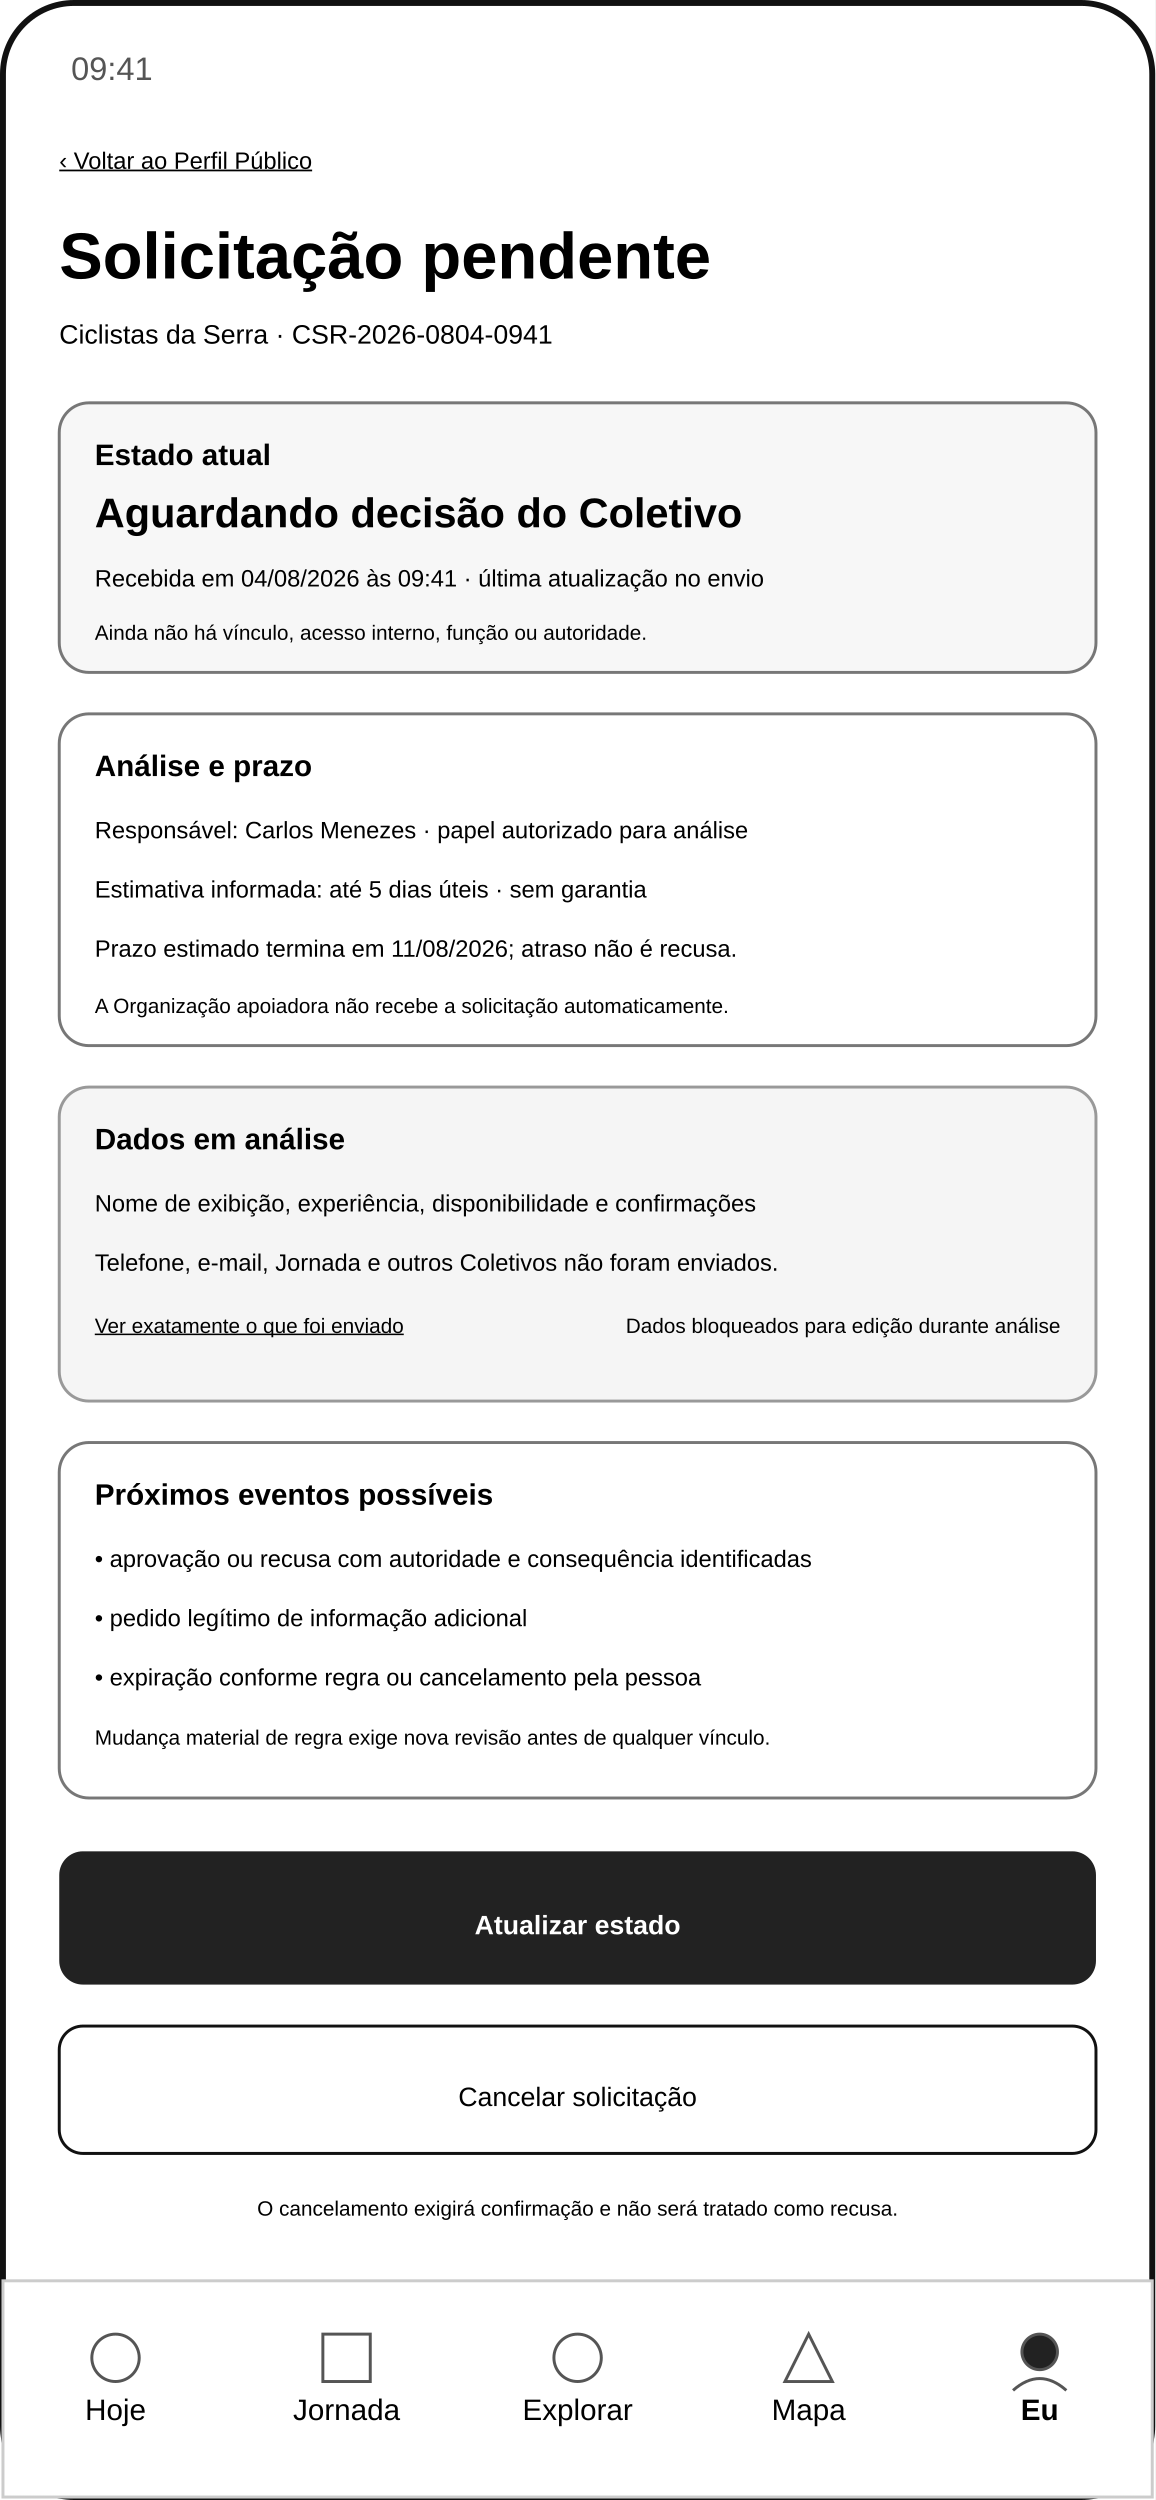
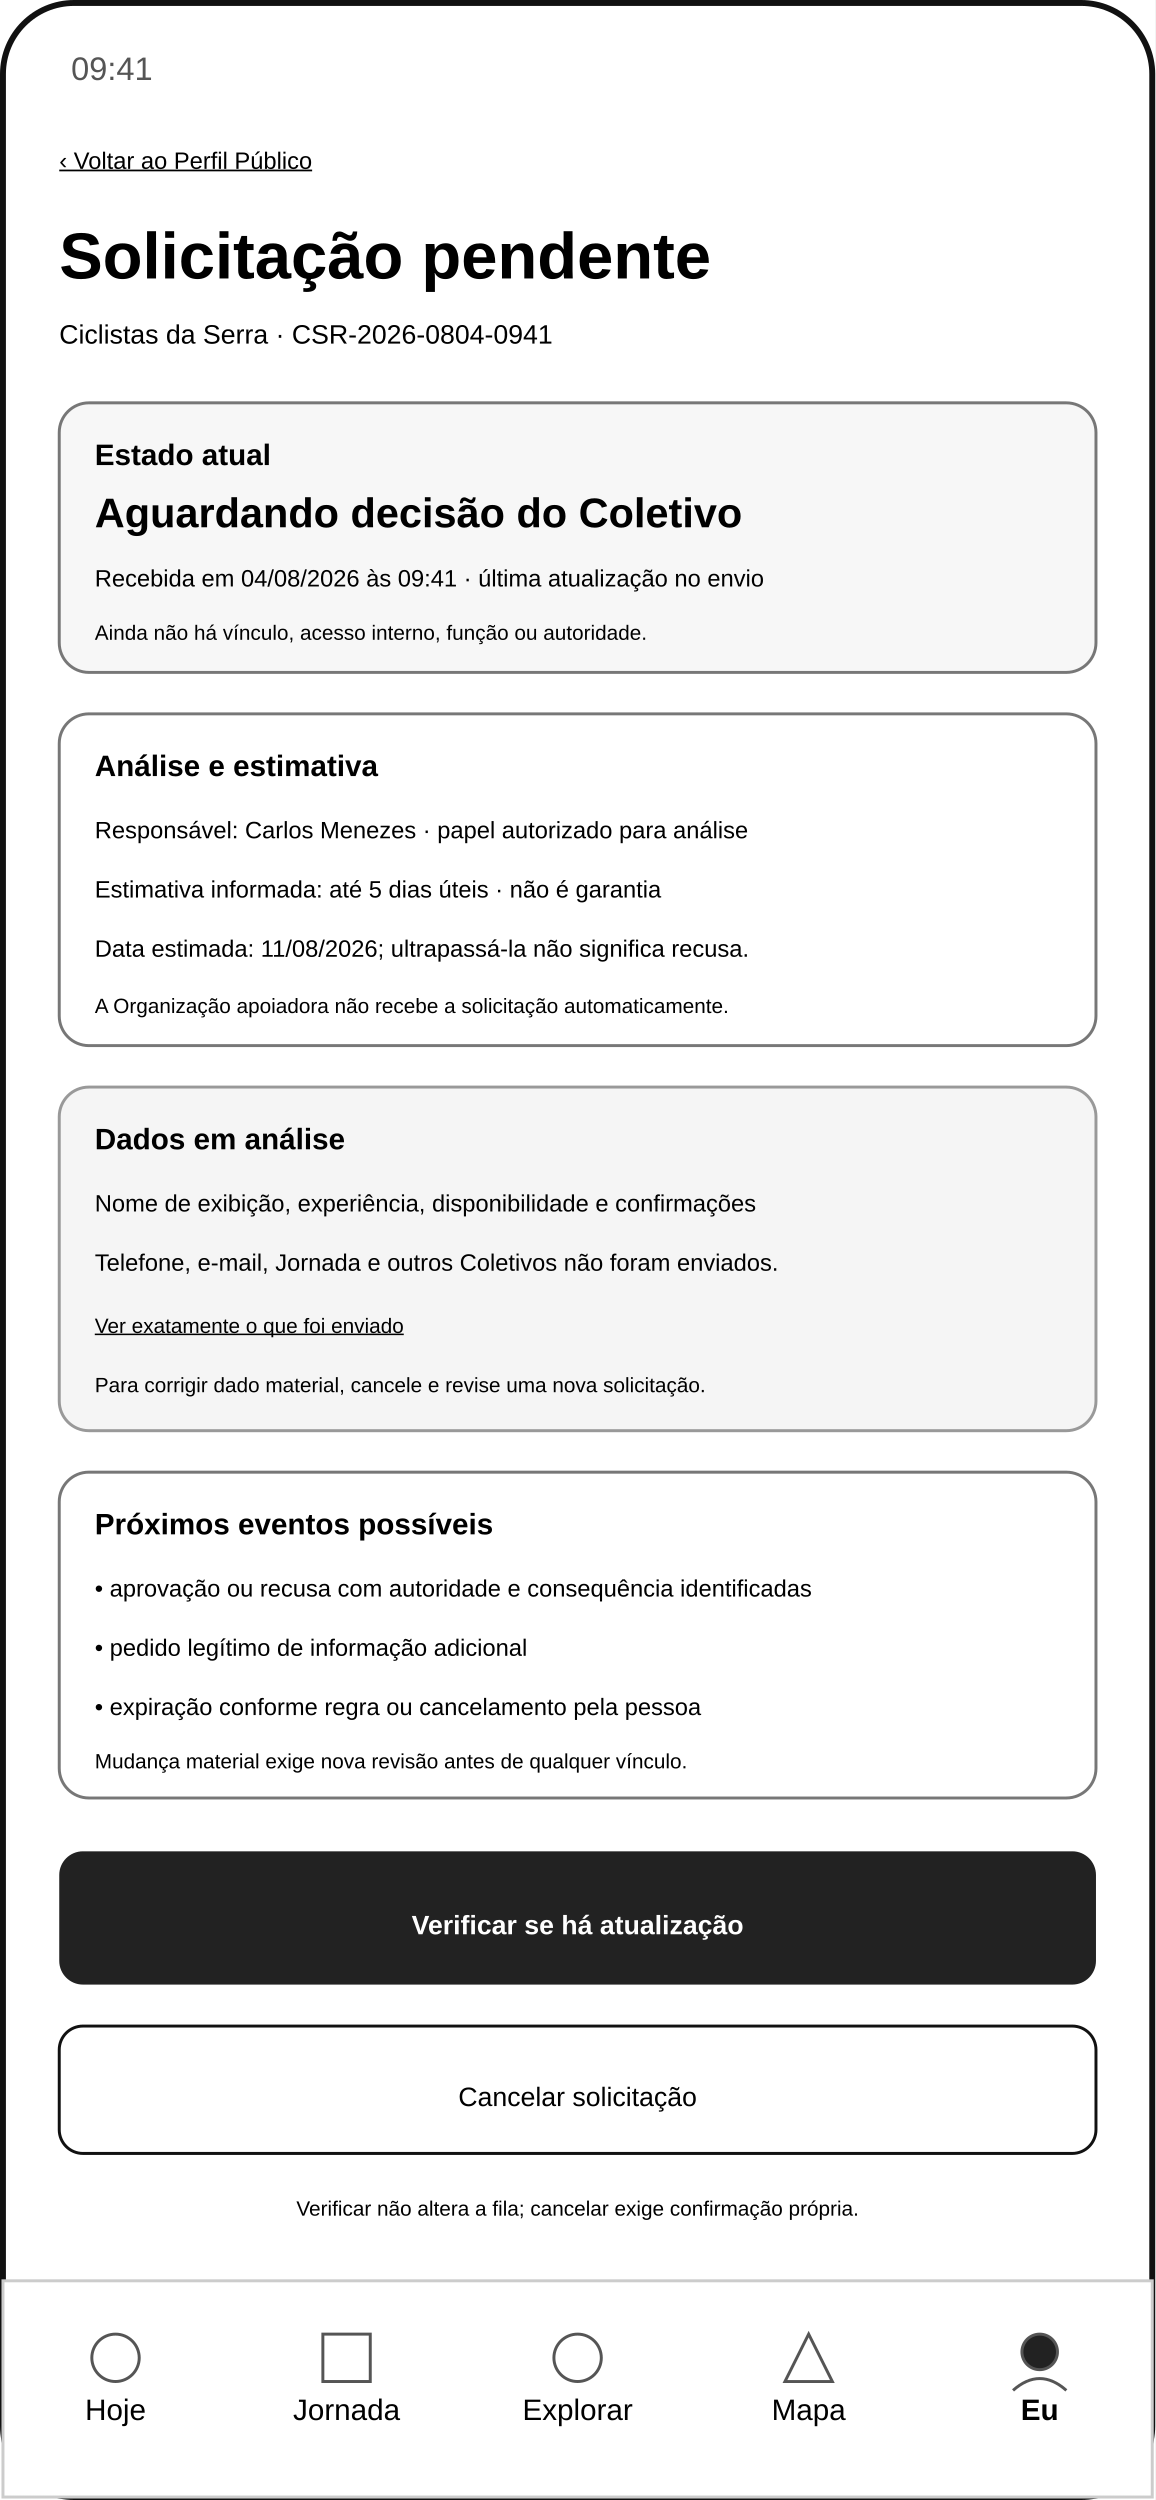
<svg xmlns="http://www.w3.org/2000/svg" width="390" height="844" viewBox="0 0 390 844" role="img" aria-labelledby="title desc">
  <rect width="390" height="844" fill="#ffffff" />
  <rect x="1" y="1" width="388" height="842" rx="24" fill="none" stroke="#111111" stroke-width="2" />
  <text x="24" y="27" font-family="Arial, sans-serif" font-size="11" fill="#555555">09:41</text>
  <text x="20" y="57" font-family="Arial, sans-serif" font-size="8" text-decoration="underline">‹ Voltar ao Perfil Público</text>
  <text x="20" y="94" font-family="Arial, sans-serif" font-size="22" font-weight="700">Solicitação pendente</text>
  <text x="20" y="116" font-family="Arial, sans-serif" font-size="9">Ciclistas da Serra · CSR-2026-0804-0941</text>
  <rect x="20" y="136" width="350" height="91" rx="10" fill="#f7f7f7" stroke="#777777" />
  <text x="32" y="157" font-family="Arial, sans-serif" font-size="10" font-weight="700">Estado atual</text>
  <text x="32" y="178" font-family="Arial, sans-serif" font-size="14" font-weight="700">Aguardando decisão do Coletivo</text>
  <text x="32" y="198" font-family="Arial, sans-serif" font-size="8">Recebida em 04/08/2026 às 09:41 · última atualização no envio</text>
  <text x="32" y="216" font-family="Arial, sans-serif" font-size="7">Ainda não há vínculo, acesso interno, função ou autoridade.</text>
  <rect x="20" y="241" width="350" height="112" rx="10" fill="#ffffff" stroke="#777777" />
-   <text x="32" y="262" font-family="Arial, sans-serif" font-size="10" font-weight="700">Análise e prazo</text>
+   <text x="32" y="262" font-family="Arial, sans-serif" font-size="10" font-weight="700">Análise e estimativa</text>
  <text x="32" y="283" font-family="Arial, sans-serif" font-size="8">Responsável: Carlos Menezes · papel autorizado para análise</text>
-   <text x="32" y="303" font-family="Arial, sans-serif" font-size="8">Estimativa informada: até 5 dias úteis · sem garantia</text>
-   <text x="32" y="323" font-family="Arial, sans-serif" font-size="8">Prazo estimado termina em 11/08/2026; atraso não é recusa.</text>
+   <text x="32" y="303" font-family="Arial, sans-serif" font-size="8">Estimativa informada: até 5 dias úteis · não é garantia</text>
+   <text x="32" y="323" font-family="Arial, sans-serif" font-size="8">Data estimada: 11/08/2026; ultrapassá-la não significa recusa.</text>
  <text x="32" y="342" font-family="Arial, sans-serif" font-size="7">A Organização apoiadora não recebe a solicitação automaticamente.</text>
-   <rect x="20" y="367" width="350" height="106" rx="10" fill="#f5f5f5" stroke="#999999" />
+   <rect x="20" y="367" width="350" height="116" rx="10" fill="#f5f5f5" stroke="#999999" />
  <text x="32" y="388" font-family="Arial, sans-serif" font-size="10" font-weight="700">Dados em análise</text>
  <text x="32" y="409" font-family="Arial, sans-serif" font-size="8">Nome de exibição, experiência, disponibilidade e confirmações</text>
  <text x="32" y="429" font-family="Arial, sans-serif" font-size="8">Telefone, e-mail, Jornada e outros Coletivos não foram enviados.</text>
  <text x="32" y="450" font-family="Arial, sans-serif" font-size="7" text-decoration="underline">Ver exatamente o que foi enviado</text>
-   <text x="358" y="450" text-anchor="end" font-family="Arial, sans-serif" font-size="7">Dados bloqueados para edição durante análise</text>
-   <rect x="20" y="487" width="350" height="120" rx="10" fill="#ffffff" stroke="#777777" />
-   <text x="32" y="508" font-family="Arial, sans-serif" font-size="10" font-weight="700">Próximos eventos possíveis</text>
-   <text x="32" y="529" font-family="Arial, sans-serif" font-size="8">• aprovação ou recusa com autoridade e consequência identificadas</text>
-   <text x="32" y="549" font-family="Arial, sans-serif" font-size="8">• pedido legítimo de informação adicional</text>
-   <text x="32" y="569" font-family="Arial, sans-serif" font-size="8">• expiração conforme regra ou cancelamento pela pessoa</text>
-   <text x="32" y="589" font-family="Arial, sans-serif" font-size="7">Mudança material de regra exige nova revisão antes de qualquer vínculo.</text>
+   <text x="32" y="470" font-family="Arial, sans-serif" font-size="7">Para corrigir dado material, cancele e revise uma nova solicitação.</text>
+   <rect x="20" y="497" width="350" height="110" rx="10" fill="#ffffff" stroke="#777777" />
+   <text x="32" y="518" font-family="Arial, sans-serif" font-size="10" font-weight="700">Próximos eventos possíveis</text>
+   <text x="32" y="539" font-family="Arial, sans-serif" font-size="8">• aprovação ou recusa com autoridade e consequência identificadas</text>
+   <text x="32" y="559" font-family="Arial, sans-serif" font-size="8">• pedido legítimo de informação adicional</text>
+   <text x="32" y="579" font-family="Arial, sans-serif" font-size="8">• expiração conforme regra ou cancelamento pela pessoa</text>
+   <text x="32" y="597" font-family="Arial, sans-serif" font-size="7">Mudança material exige nova revisão antes de qualquer vínculo.</text>
  <rect x="20" y="625" width="350" height="45" rx="8" fill="#222222" />
-   <text x="195" y="653" text-anchor="middle" font-family="Arial, sans-serif" font-size="9" fill="#ffffff" font-weight="700">Atualizar estado</text>
+   <text x="195" y="653" text-anchor="middle" font-family="Arial, sans-serif" font-size="9" fill="#ffffff" font-weight="700">Verificar se há atualização</text>
  <rect x="20" y="684" width="350" height="43" rx="8" fill="#ffffff" stroke="#111111" />
  <text x="195" y="711" text-anchor="middle" font-family="Arial, sans-serif" font-size="9">Cancelar solicitação</text>
-   <text x="195" y="748" text-anchor="middle" font-family="Arial, sans-serif" font-size="7">O cancelamento exigirá confirmação e não será tratado como recusa.</text>
+   <text x="195" y="748" text-anchor="middle" font-family="Arial, sans-serif" font-size="7">Verificar não altera a fila; cancelar exige confirmação própria.</text>
  <rect x="1" y="770" width="388" height="73" fill="#ffffff" stroke="#cccccc" />
  <g font-family="Arial, sans-serif" font-size="10" text-anchor="middle">
    <text x="39" y="817">Hoje</text>
    <text x="117" y="817">Jornada</text>
    <text x="195" y="817">Explorar</text>
    <text x="273" y="817">Mapa</text>
    <text x="351" y="817" font-weight="700">Eu</text>
  </g>
  <g fill="none" stroke="#555555">
    <circle cx="39" cy="796" r="8" />
    <rect x="109" y="788" width="16" height="16" />
    <circle cx="195" cy="796" r="8" />
    <path d="M265 804 L273 788 L281 804 Z" />
    <circle cx="351" cy="794" r="6" fill="#222222" />
    <path d="M342 807 Q351 799 360 807" />
  </g>
</svg>
